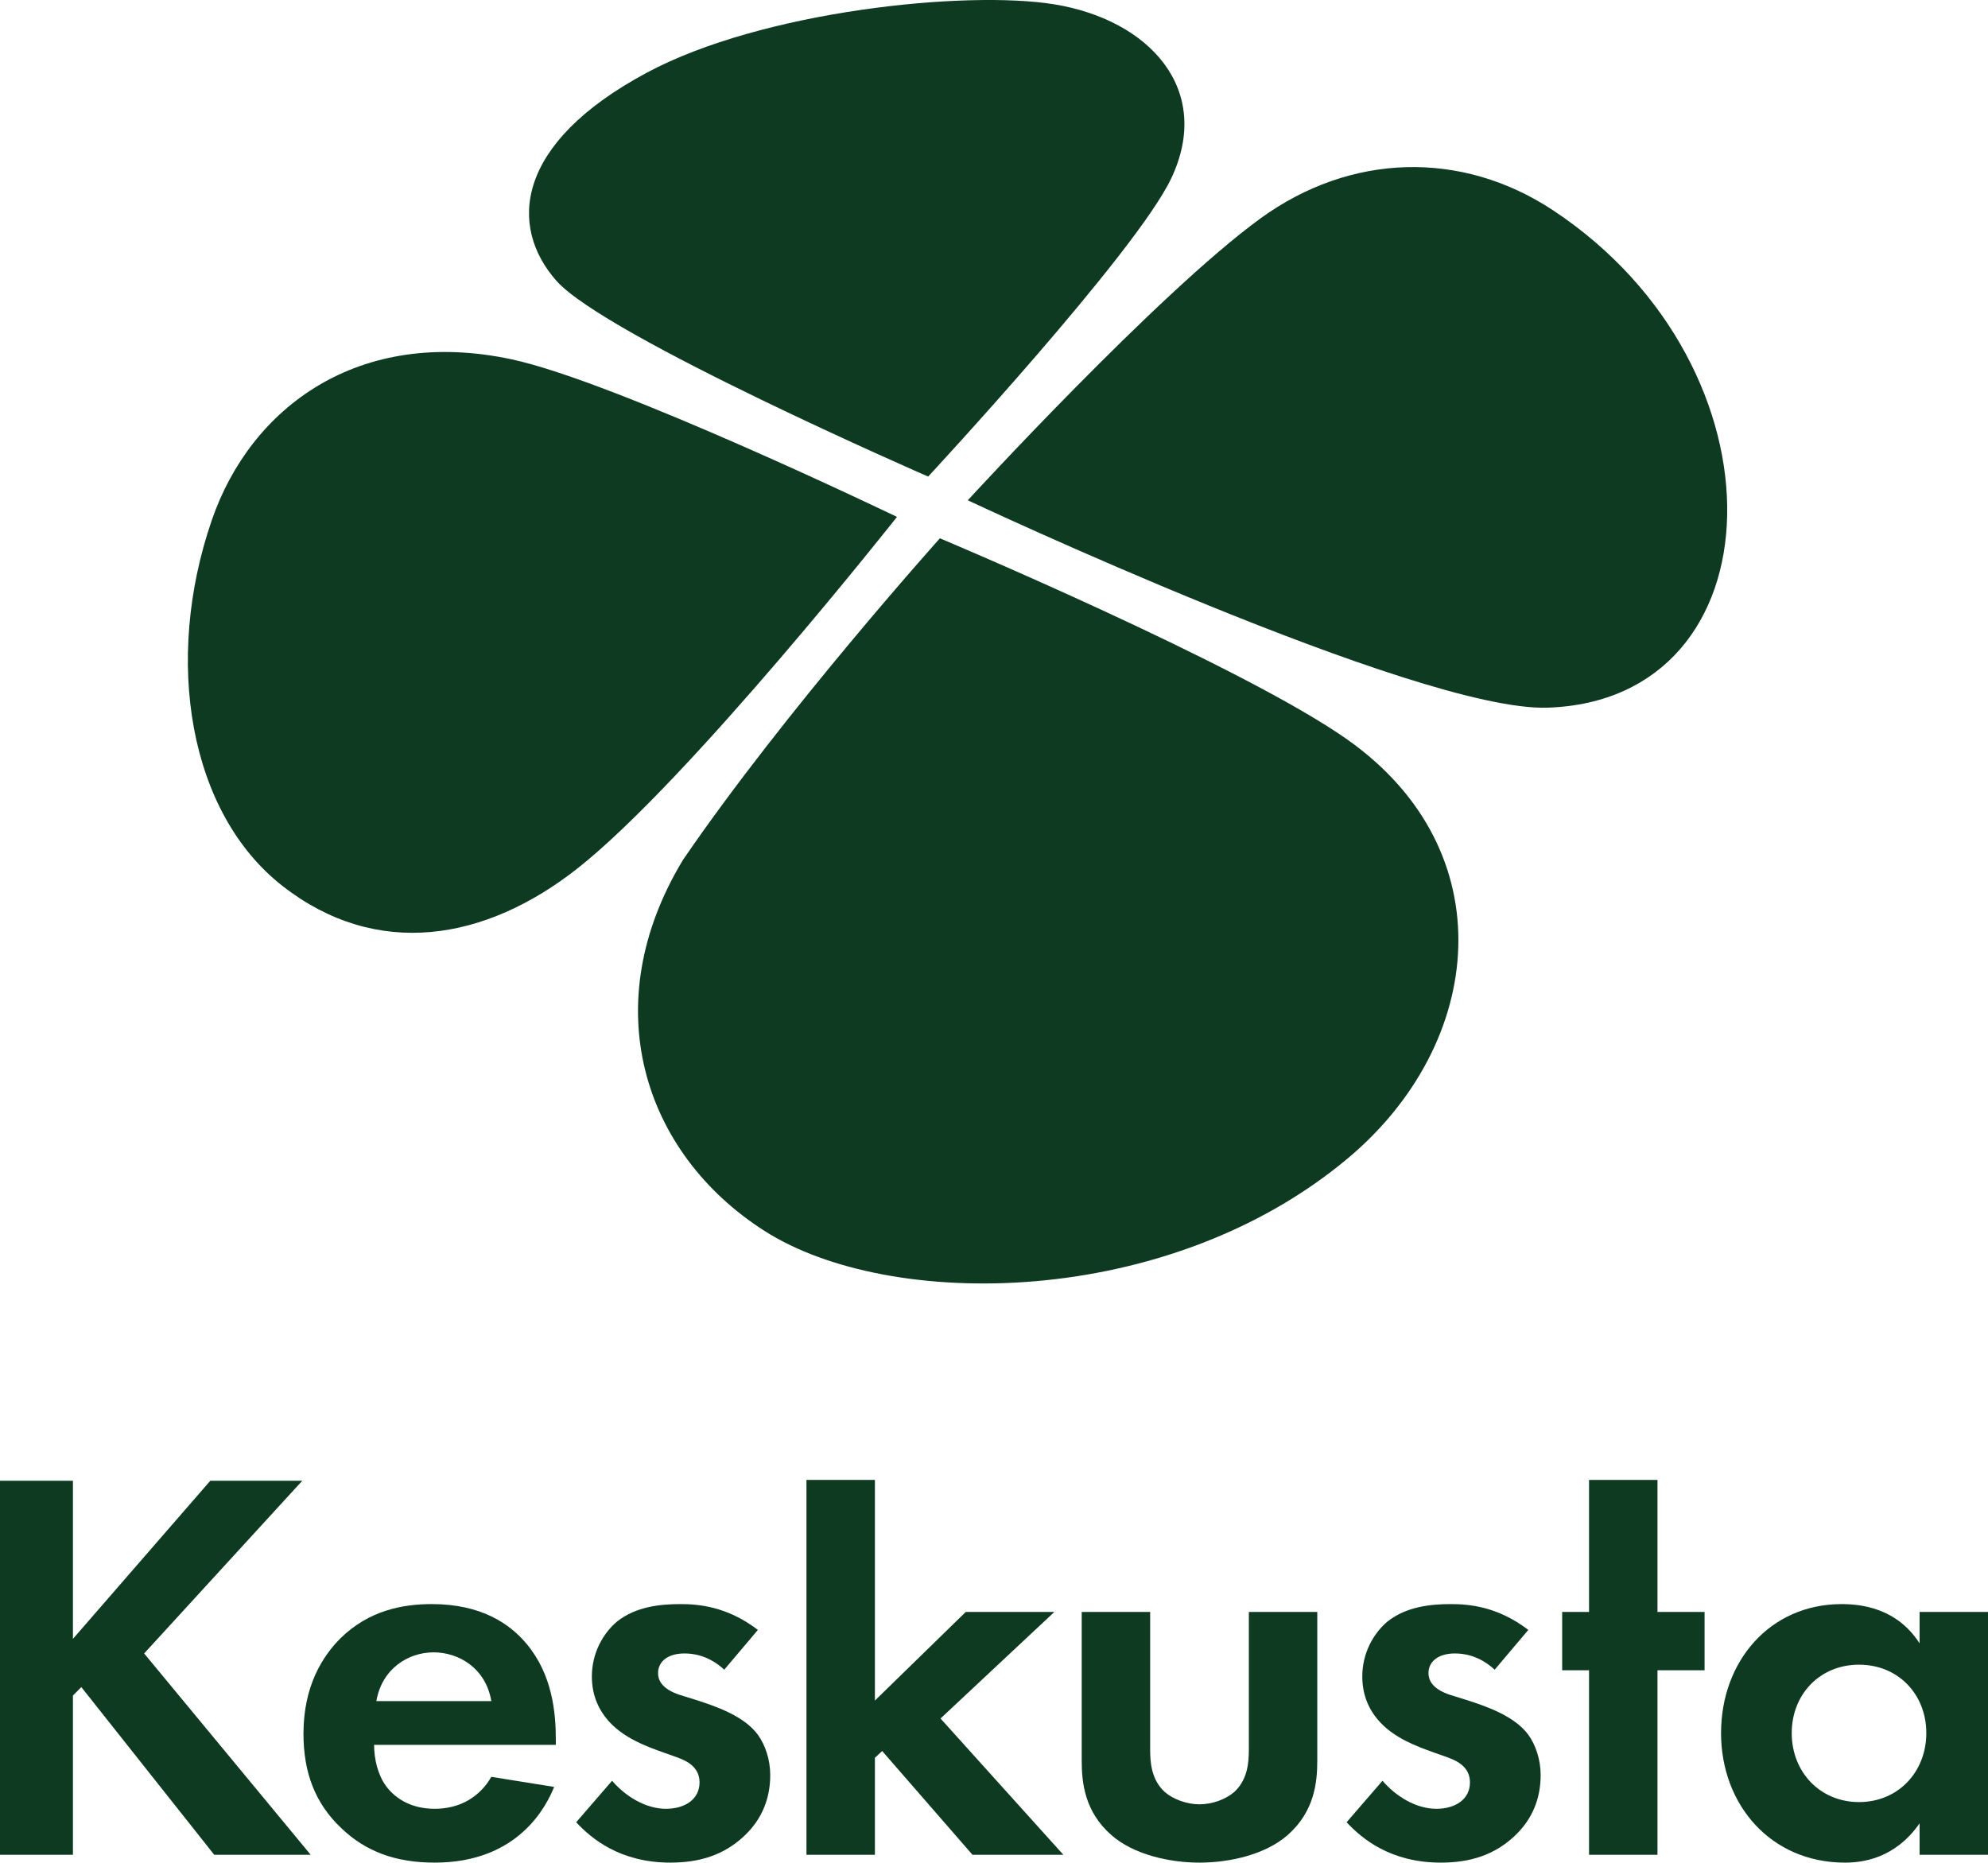
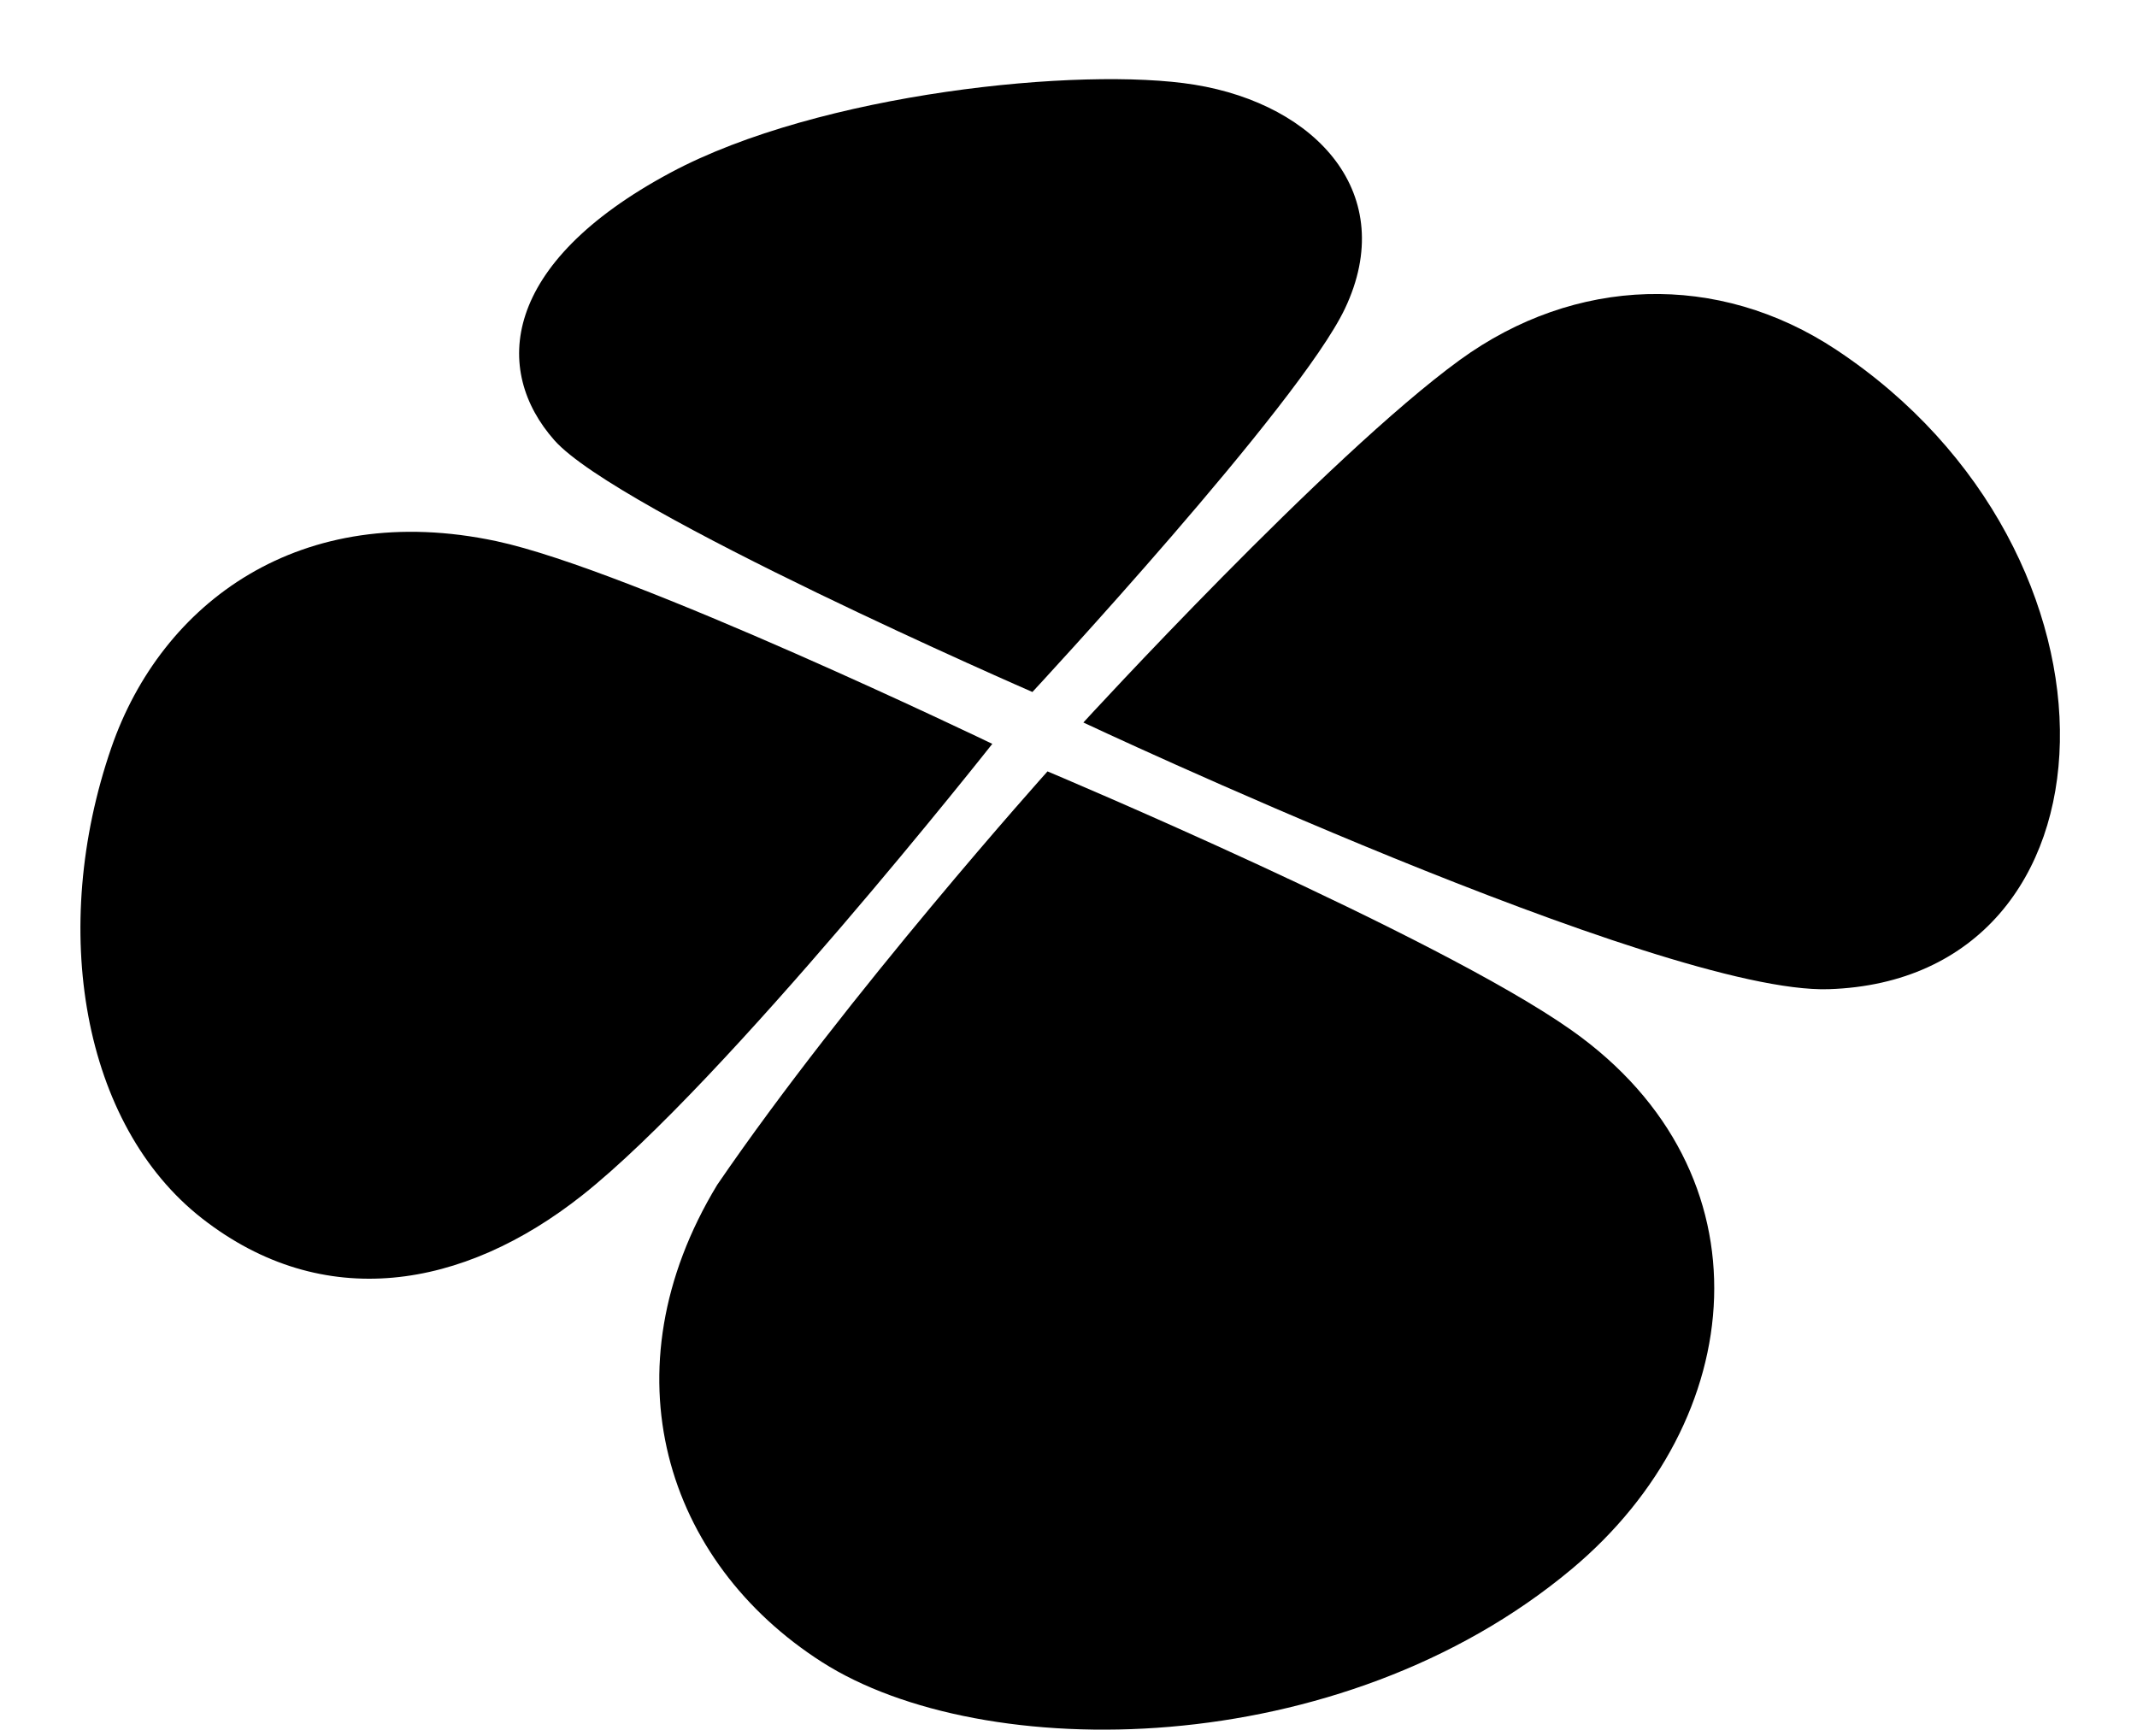
- <svg xmlns="http://www.w3.org/2000/svg" version="1.1" id="svg1" width="605.04" height="566.929" viewBox="0 0 605.04 566.929">
-   <defs id="defs1">
-     <clipPath clipPathUnits="userSpaceOnUse" id="clipPath2">
-       <path d="M 0,585.589 H 513.974 V 0 H 0 Z" transform="translate(-241.3685,-410.3948)" id="path2" />
-     </clipPath>
-     <clipPath clipPathUnits="userSpaceOnUse" id="clipPath4">
-       <path d="M 0,585.589 H 513.974 V 0 H 0 Z" transform="translate(-185.4183,-322.9091)" id="path4" />
-     </clipPath>
-     <clipPath clipPathUnits="userSpaceOnUse" id="clipPath6">
-       <path d="M 0,585.589 H 513.974 V 0 H 0 Z" transform="translate(-317.2136,-469.3184)" id="path6" />
-     </clipPath>
-     <clipPath clipPathUnits="userSpaceOnUse" id="clipPath8">
-       <path d="M 0,585.589 H 513.974 V 0 H 0 Z" transform="translate(-77.8698,-400.4948)" id="path8" />
-     </clipPath>
-     <clipPath clipPathUnits="userSpaceOnUse" id="clipPath10">
-       <path d="M 0,585.589 H 513.974 V 0 H 0 Z" transform="translate(-46.1522,-145.0631)" id="path10" />
-     </clipPath>
-     <clipPath clipPathUnits="userSpaceOnUse" id="clipPath12">
-       <path d="M 0,585.589 H 513.974 V 0 H 0 Z" transform="translate(-141.657,-130.857)" id="path12" />
-     </clipPath>
-     <clipPath clipPathUnits="userSpaceOnUse" id="clipPath14">
-       <path d="M 0,585.589 H 513.974 V 0 H 0 Z" transform="translate(-194.8199,-138.0234)" id="path14" />
-     </clipPath>
-     <clipPath clipPathUnits="userSpaceOnUse" id="clipPath16">
-       <path d="M 0,585.589 H 513.974 V 0 H 0 Z" transform="translate(-229.2109,-181.3494)" id="path16" />
-     </clipPath>
-     <clipPath clipPathUnits="userSpaceOnUse" id="clipPath18">
-       <path d="M 0,585.589 H 513.974 V 0 H 0 Z" transform="translate(-292.0378,-151.2097)" id="path18" />
-     </clipPath>
-     <clipPath clipPathUnits="userSpaceOnUse" id="clipPath20">
-       <path d="M 0,585.589 H 513.974 V 0 H 0 Z" transform="translate(-370.6755,-138.0234)" id="path20" />
-     </clipPath>
-     <clipPath clipPathUnits="userSpaceOnUse" id="clipPath22">
-       <path d="M 0,585.589 H 513.974 V 0 H 0 Z" transform="translate(-407.8409,-137.8967)" id="path22" />
-     </clipPath>
-     <clipPath clipPathUnits="userSpaceOnUse" id="clipPath24">
-       <path d="M 0,585.589 H 513.974 V 0 H 0 Z" transform="translate(-438.4839,-123.5542)" id="path24" />
-     </clipPath>
-   </defs>
+ <svg xmlns="http://www.w3.org/2000/svg" version="1.1" id="svg1" viewBox="38.142 -18.732 505.765 410.773">
  <g id="layer-MC0" transform="translate(-39.3416,-88.54091)">
-     <path id="path1" d="M 0,0 C 0,0 -73.697,32.074 -84.847,44.681 -95.806,57.07 -94.399,76.009 -64.261,92.176 -37.844,106.347 8.712,111.063 28.788,107.8 50.502,104.263 65.086,88.351 55.482,68.071 47.429,51.068 0,0 0,0" style="fill:#0d3a20;fill-opacity:1;fill-rule:evenodd;stroke:none" transform="matrix(1.333333,0,0,-1.333333,321.8247,233.5923)" clip-path="url(#clipPath2)" />
-     <path id="path3" d="m 0,0 c 23.134,33.843 58.63,73.391 58.63,73.391 0,0 69.055,-29.016 93.043,-45.968 35.863,-25.339 31.546,-69.254 0,-95.629 C 110.469,-102.657 47.067,-102.917 18.59,-84.712 -9.163,-66.971 -20.034,-33.059 0,0" style="fill:#0d3a20;fill-opacity:1;fill-rule:evenodd;stroke:none" transform="matrix(1.333333,0,0,-1.333333,247.2244,350.2399)" clip-path="url(#clipPath4)" />
-     <path id="path5" d="M 0,0 C 20.47,14.891 45.888,15.708 66.841,1.824 121.214,-34.2 118.759,-109.963 65.504,-111.68 35.848,-112.637 -66.8,-64.339 -66.8,-64.339 c 0,0 43.368,47.295 66.8,64.339" style="fill:#0d3a20;fill-opacity:1;fill-rule:evenodd;stroke:none" transform="matrix(1.333333,0,0,-1.333333,422.9515,155.0275)" clip-path="url(#clipPath6)" />
-     <path id="path7" d="M 0,0 C 8.912,25.817 33.597,44.073 68.336,36.679 92.25,31.592 156.38,0.692 156.38,0.692 c 0,0 -47.336,-60.004 -72.796,-80.14 C 62.441,-96.172 37.616,-100.317 16.148,-83.579 -5.199,-66.925 -11.08,-32.112 0,0" style="fill:#0d3a20;fill-opacity:1;fill-rule:evenodd;stroke:none" transform="matrix(1.333333,0,0,-1.333333,103.8264,246.7923)" clip-path="url(#clipPath8)" />
-     <path id="path9" d="M 0,0 31.36,36.099 H 52.354 L 16.255,-3.328 54.271,-49.286 H 32.255 L 1.917,-11.01 0,-12.932 V -49.286 H -16.646 V 36.099 H 0 Z" style="fill:#0d3a20;fill-opacity:1;fill-rule:nonzero;stroke:none" transform="matrix(1.333333,0,0,-1.333333,61.53627,587.3679)" clip-path="url(#clipPath10)" />
-     <path id="path11" d="M 0,0 C -1.281,7.552 -7.427,11.131 -13.187,11.131 -18.948,11.131 -24.964,7.422 -26.245,0 Z m 14.338,-19.588 c -1.666,-4.099 -7.942,-17.281 -27.265,-17.281 -8.968,0 -15.75,2.557 -21.25,7.807 -6.151,5.756 -8.704,12.927 -8.704,21.631 0,11.01 4.475,17.796 8.444,21.769 6.526,6.397 14.213,7.808 20.864,7.808 11.266,0 17.792,-4.484 21.631,-9.089 5.89,-7.041 6.661,-15.745 6.661,-21.765 V -9.989 H -26.76 c 0,-3.328 0.901,-6.912 2.688,-9.344 1.666,-2.307 5.124,-5.25 11.145,-5.25 5.881,0 10.365,2.823 12.927,7.293 z" style="fill:#0d3a20;fill-opacity:1;fill-rule:nonzero;stroke:none" transform="matrix(1.333333,0,0,-1.333333,188.876,606.3093)" clip-path="url(#clipPath12)" />
-     <path id="path13" d="m 0,0 c -3.714,3.453 -7.422,3.713 -9.089,3.713 -3.708,0 -6.015,-1.796 -6.015,-4.484 0,-1.406 0.64,-3.578 4.994,-4.989 l 3.709,-1.156 c 4.354,-1.407 10.885,-3.584 14.083,-7.933 1.666,-2.307 2.817,-5.635 2.817,-9.218 0,-4.995 -1.666,-9.985 -6.15,-14.079 -4.475,-4.103 -9.854,-5.89 -16.636,-5.89 -11.521,0 -18.047,5.5 -21.505,9.214 l 8.188,9.473 c 3.073,-3.578 7.687,-6.401 12.291,-6.401 4.35,0 7.678,2.177 7.678,6.021 0,3.449 -2.808,4.864 -4.865,5.63 l -3.578,1.277 c -3.974,1.415 -8.579,3.203 -11.907,6.661 -2.562,2.687 -4.228,6.145 -4.228,10.62 0,5.38 2.567,9.859 5.76,12.551 4.359,3.454 9.989,3.969 14.469,3.969 4.093,0 10.624,-0.515 17.666,-5.89 z" style="fill:#0d3a20;fill-opacity:1;fill-rule:nonzero;stroke:none" transform="matrix(1.333333,0,0,-1.333333,259.7599,596.7541)" clip-path="url(#clipPath14)" />
-     <path id="path15" d="m 0,0 v -50.368 l 20.739,20.229 H 40.963 L 14.979,-54.462 43.015,-85.575 H 22.275 L 1.662,-61.888 0,-63.425 v -22.15 H -15.62 V 0 Z" style="fill:#0d3a20;fill-opacity:1;fill-rule:nonzero;stroke:none" transform="matrix(1.333333,0,0,-1.333333,305.6145,538.9861)" clip-path="url(#clipPath16)" />
-     <path id="path17" d="m 0,0 v -31.364 c 0,-2.948 0.255,-6.912 3.328,-9.729 1.922,-1.667 4.995,-2.818 7.937,-2.818 2.948,0 6.016,1.151 7.938,2.818 3.072,2.817 3.328,6.781 3.328,9.729 V 0 H 38.15 v -33.926 c 0,-4.99 -0.645,-11.647 -6.79,-17.026 -5.12,-4.48 -13.308,-6.271 -20.095,-6.271 -6.781,0 -14.979,1.791 -20.098,6.271 -6.146,5.379 -6.787,12.036 -6.787,17.026 V 0 Z" style="fill:#0d3a20;fill-opacity:1;fill-rule:nonzero;stroke:none" transform="matrix(1.333333,0,0,-1.333333,389.3837,579.1724)" clip-path="url(#clipPath18)" />
-     <path id="path19" d="m 0,0 c -3.714,3.453 -7.422,3.713 -9.089,3.713 -3.708,0 -6.015,-1.796 -6.015,-4.484 0,-1.406 0.64,-3.578 4.994,-4.989 l 3.709,-1.156 c 4.354,-1.407 10.885,-3.584 14.083,-7.933 1.666,-2.307 2.817,-5.635 2.817,-9.218 0,-4.995 -1.666,-9.985 -6.15,-14.079 -4.475,-4.103 -9.854,-5.89 -16.636,-5.89 -11.521,0 -18.047,5.5 -21.505,9.214 l 8.188,9.473 c 3.073,-3.578 7.687,-6.401 12.291,-6.401 4.354,0 7.678,2.177 7.678,6.021 0,3.449 -2.808,4.864 -4.865,5.63 l -3.578,1.277 c -3.974,1.415 -8.579,3.203 -11.907,6.661 -2.562,2.687 -4.228,6.145 -4.228,10.62 0,5.38 2.567,9.859 5.76,12.551 4.359,3.454 9.989,3.969 14.469,3.969 4.093,0 10.624,-0.515 17.666,-5.89 z" style="fill:#0d3a20;fill-opacity:1;fill-rule:nonzero;stroke:none" transform="matrix(1.333333,0,0,-1.333333,494.234,596.7541)" clip-path="url(#clipPath20)" />
-     <path id="path21" d="M 0,0 V -42.119 H -15.62 V 0 h -6.136 v 13.313 h 6.136 V 43.451 H 0 V 13.313 H 10.75 V 0 Z" style="fill:#0d3a20;fill-opacity:1;fill-rule:nonzero;stroke:none" transform="matrix(1.333333,0,0,-1.333333,543.7879,596.9231)" clip-path="url(#clipPath22)" />
-     <path id="path23" d="m 0,0 c 0,-8.829 6.401,-15.745 15.364,-15.745 8.959,0 15.359,6.916 15.359,15.745 0,8.833 -6.4,15.619 -15.359,15.619 C 6.401,15.619 0,8.833 0,0 M 29.187,27.656 H 44.802 V -27.776 H 29.187 v 7.171 c -5.63,-8.067 -13.057,-8.963 -17.026,-8.963 -17.026,0 -28.291,13.313 -28.291,29.568 0,16.385 11.14,29.447 27.521,29.447 4.224,0 12.546,-0.766 17.796,-8.963 z" style="fill:#0d3a20;fill-opacity:1;fill-rule:nonzero;stroke:none" transform="matrix(1.333333,0,0,-1.333333,584.6452,616.0464)" clip-path="url(#clipPath24)" />
+     <path id="path1" d="M 0,0 C 0,0 -73.697,32.074 -84.847,44.681 -95.806,57.07 -94.399,76.009 -64.261,92.176 -37.844,106.347 8.712,111.063 28.788,107.8 50.502,104.263 65.086,88.351 55.482,68.071 47.429,51.068 0,0 0,0" style="fill:#000;fill-opacity:1;fill-rule:evenodd;stroke:none" transform="matrix(1.333333,0,0,-1.333333,321.8247,233.5923)" />
+     <path id="path3" d="m 0,0 c 23.134,33.843 58.63,73.391 58.63,73.391 0,0 69.055,-29.016 93.043,-45.968 35.863,-25.339 31.546,-69.254 0,-95.629 C 110.469,-102.657 47.067,-102.917 18.59,-84.712 -9.163,-66.971 -20.034,-33.059 0,0" style="fill:#000;fill-opacity:1;fill-rule:evenodd;stroke:none" transform="matrix(1.333333,0,0,-1.333333,247.2244,350.2399)" />
+     <path id="path5" d="M 0,0 C 20.47,14.891 45.888,15.708 66.841,1.824 121.214,-34.2 118.759,-109.963 65.504,-111.68 35.848,-112.637 -66.8,-64.339 -66.8,-64.339 c 0,0 43.368,47.295 66.8,64.339" style="fill:#000;fill-opacity:1;fill-rule:evenodd;stroke:none" transform="matrix(1.333333,0,0,-1.333333,422.9515,155.0275)" />
+     <path id="path7" d="M 0,0 C 8.912,25.817 33.597,44.073 68.336,36.679 92.25,31.592 156.38,0.692 156.38,0.692 c 0,0 -47.336,-60.004 -72.796,-80.14 C 62.441,-96.172 37.616,-100.317 16.148,-83.579 -5.199,-66.925 -11.08,-32.112 0,0" style="fill:#000;fill-opacity:1;fill-rule:evenodd;stroke:none" transform="matrix(1.333333,0,0,-1.333333,103.8264,246.7923)" />
+     <path id="path9" d="M 0,0 31.36,36.099 H 52.354 L 16.255,-3.328 54.271,-49.286 H 32.255 L 1.917,-11.01 0,-12.932 V -49.286 H -16.646 V 36.099 H 0 Z" style="fill:#000;fill-opacity:1;fill-rule:nonzero;stroke:none" transform="matrix(1.333333,0,0,-1.333333,61.53627,587.3679)" />
+     <path id="path11" d="M 0,0 C -1.281,7.552 -7.427,11.131 -13.187,11.131 -18.948,11.131 -24.964,7.422 -26.245,0 Z m 14.338,-19.588 c -1.666,-4.099 -7.942,-17.281 -27.265,-17.281 -8.968,0 -15.75,2.557 -21.25,7.807 -6.151,5.756 -8.704,12.927 -8.704,21.631 0,11.01 4.475,17.796 8.444,21.769 6.526,6.397 14.213,7.808 20.864,7.808 11.266,0 17.792,-4.484 21.631,-9.089 5.89,-7.041 6.661,-15.745 6.661,-21.765 V -9.989 H -26.76 c 0,-3.328 0.901,-6.912 2.688,-9.344 1.666,-2.307 5.124,-5.25 11.145,-5.25 5.881,0 10.365,2.823 12.927,7.293 z" style="fill:#000;fill-opacity:1;fill-rule:nonzero;stroke:none" transform="matrix(1.333333,0,0,-1.333333,188.876,606.3093)" />
+     <path id="path13" d="m 0,0 c -3.714,3.453 -7.422,3.713 -9.089,3.713 -3.708,0 -6.015,-1.796 -6.015,-4.484 0,-1.406 0.64,-3.578 4.994,-4.989 l 3.709,-1.156 c 4.354,-1.407 10.885,-3.584 14.083,-7.933 1.666,-2.307 2.817,-5.635 2.817,-9.218 0,-4.995 -1.666,-9.985 -6.15,-14.079 -4.475,-4.103 -9.854,-5.89 -16.636,-5.89 -11.521,0 -18.047,5.5 -21.505,9.214 l 8.188,9.473 c 3.073,-3.578 7.687,-6.401 12.291,-6.401 4.35,0 7.678,2.177 7.678,6.021 0,3.449 -2.808,4.864 -4.865,5.63 l -3.578,1.277 c -3.974,1.415 -8.579,3.203 -11.907,6.661 -2.562,2.687 -4.228,6.145 -4.228,10.62 0,5.38 2.567,9.859 5.76,12.551 4.359,3.454 9.989,3.969 14.469,3.969 4.093,0 10.624,-0.515 17.666,-5.89 z" style="fill:#000;fill-opacity:1;fill-rule:nonzero;stroke:none" transform="matrix(1.333333,0,0,-1.333333,259.7599,596.7541)" />
+     <path id="path15" d="m 0,0 v -50.368 l 20.739,20.229 H 40.963 L 14.979,-54.462 43.015,-85.575 H 22.275 L 1.662,-61.888 0,-63.425 v -22.15 H -15.62 V 0 Z" style="fill:#000;fill-opacity:1;fill-rule:nonzero;stroke:none" transform="matrix(1.333333,0,0,-1.333333,305.6145,538.9861)" />
+     <path id="path17" d="m 0,0 v -31.364 c 0,-2.948 0.255,-6.912 3.328,-9.729 1.922,-1.667 4.995,-2.818 7.937,-2.818 2.948,0 6.016,1.151 7.938,2.818 3.072,2.817 3.328,6.781 3.328,9.729 V 0 H 38.15 v -33.926 c 0,-4.99 -0.645,-11.647 -6.79,-17.026 -5.12,-4.48 -13.308,-6.271 -20.095,-6.271 -6.781,0 -14.979,1.791 -20.098,6.271 -6.146,5.379 -6.787,12.036 -6.787,17.026 V 0 Z" style="fill:#000;fill-opacity:1;fill-rule:nonzero;stroke:none" transform="matrix(1.333333,0,0,-1.333333,389.3837,579.1724)" />
+     <path id="path19" d="m 0,0 c -3.714,3.453 -7.422,3.713 -9.089,3.713 -3.708,0 -6.015,-1.796 -6.015,-4.484 0,-1.406 0.64,-3.578 4.994,-4.989 l 3.709,-1.156 c 4.354,-1.407 10.885,-3.584 14.083,-7.933 1.666,-2.307 2.817,-5.635 2.817,-9.218 0,-4.995 -1.666,-9.985 -6.15,-14.079 -4.475,-4.103 -9.854,-5.89 -16.636,-5.89 -11.521,0 -18.047,5.5 -21.505,9.214 l 8.188,9.473 c 3.073,-3.578 7.687,-6.401 12.291,-6.401 4.354,0 7.678,2.177 7.678,6.021 0,3.449 -2.808,4.864 -4.865,5.63 l -3.578,1.277 c -3.974,1.415 -8.579,3.203 -11.907,6.661 -2.562,2.687 -4.228,6.145 -4.228,10.62 0,5.38 2.567,9.859 5.76,12.551 4.359,3.454 9.989,3.969 14.469,3.969 4.093,0 10.624,-0.515 17.666,-5.89 z" style="fill:#000;fill-opacity:1;fill-rule:nonzero;stroke:none" transform="matrix(1.333333,0,0,-1.333333,494.234,596.7541)" />
+     <path id="path21" d="M 0,0 V -42.119 H -15.62 V 0 h -6.136 v 13.313 h 6.136 V 43.451 H 0 V 13.313 H 10.75 V 0 Z" style="fill:#000;fill-opacity:1;fill-rule:nonzero;stroke:none" transform="matrix(1.333333,0,0,-1.333333,543.7879,596.9231)" />
+     <path id="path23" d="m 0,0 c 0,-8.829 6.401,-15.745 15.364,-15.745 8.959,0 15.359,6.916 15.359,15.745 0,8.833 -6.4,15.619 -15.359,15.619 C 6.401,15.619 0,8.833 0,0 M 29.187,27.656 H 44.802 V -27.776 H 29.187 v 7.171 c -5.63,-8.067 -13.057,-8.963 -17.026,-8.963 -17.026,0 -28.291,13.313 -28.291,29.568 0,16.385 11.14,29.447 27.521,29.447 4.224,0 12.546,-0.766 17.796,-8.963 z" style="fill:#000;fill-opacity:1;fill-rule:nonzero;stroke:none" transform="matrix(1.333333,0,0,-1.333333,584.6452,616.0464)" />
  </g>
</svg>
